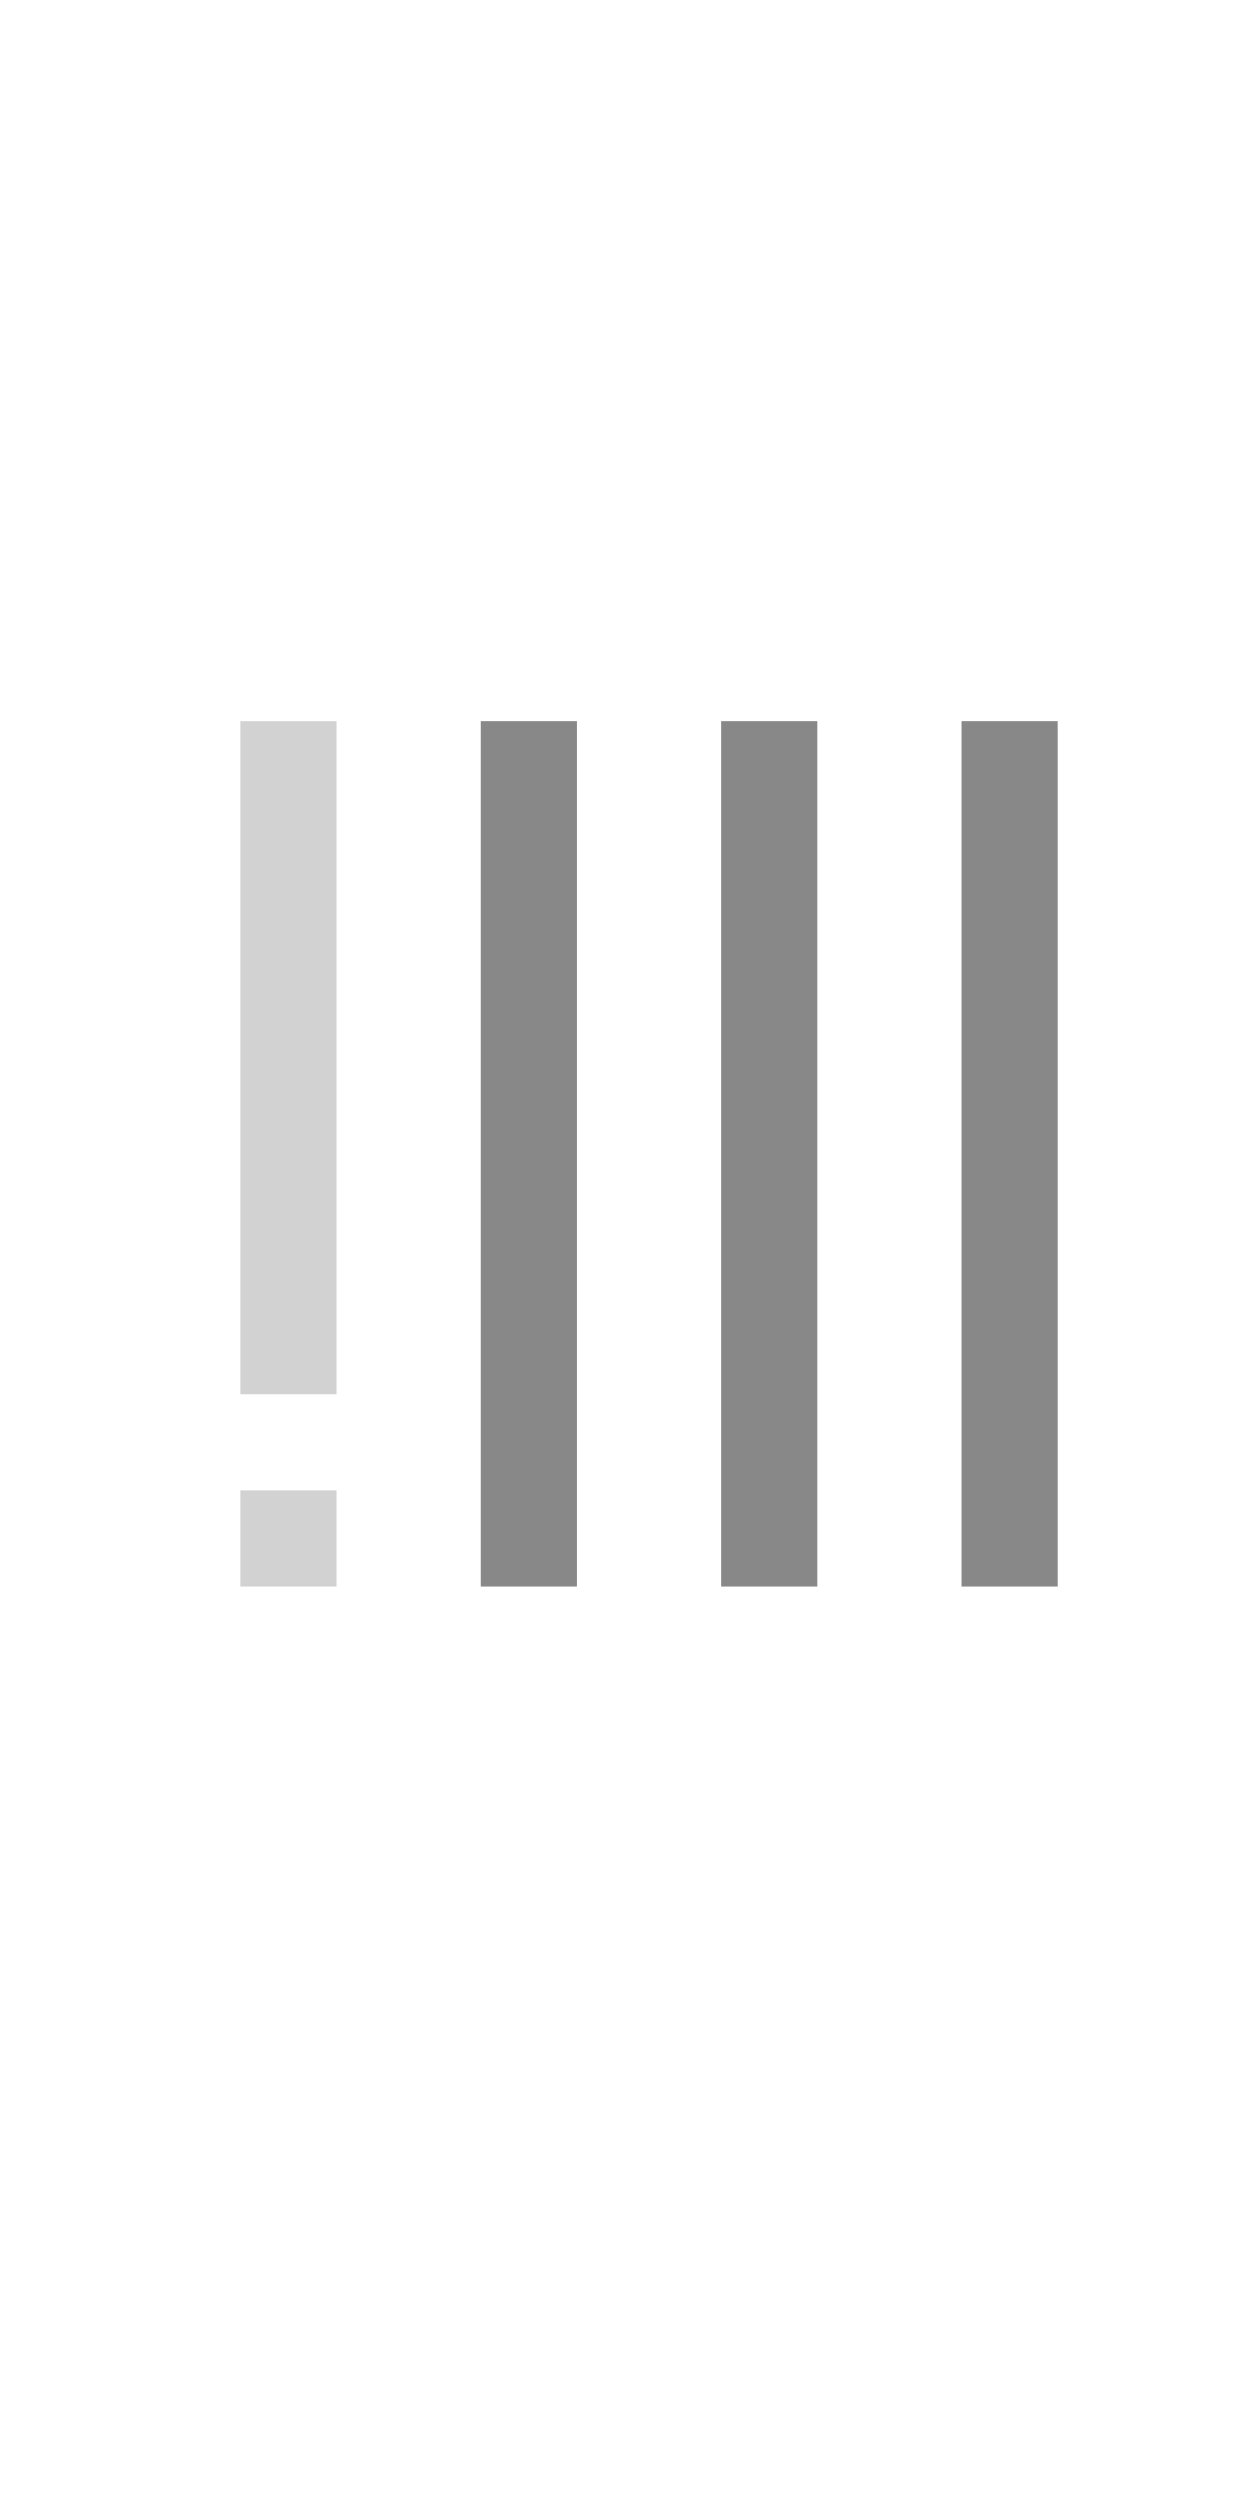
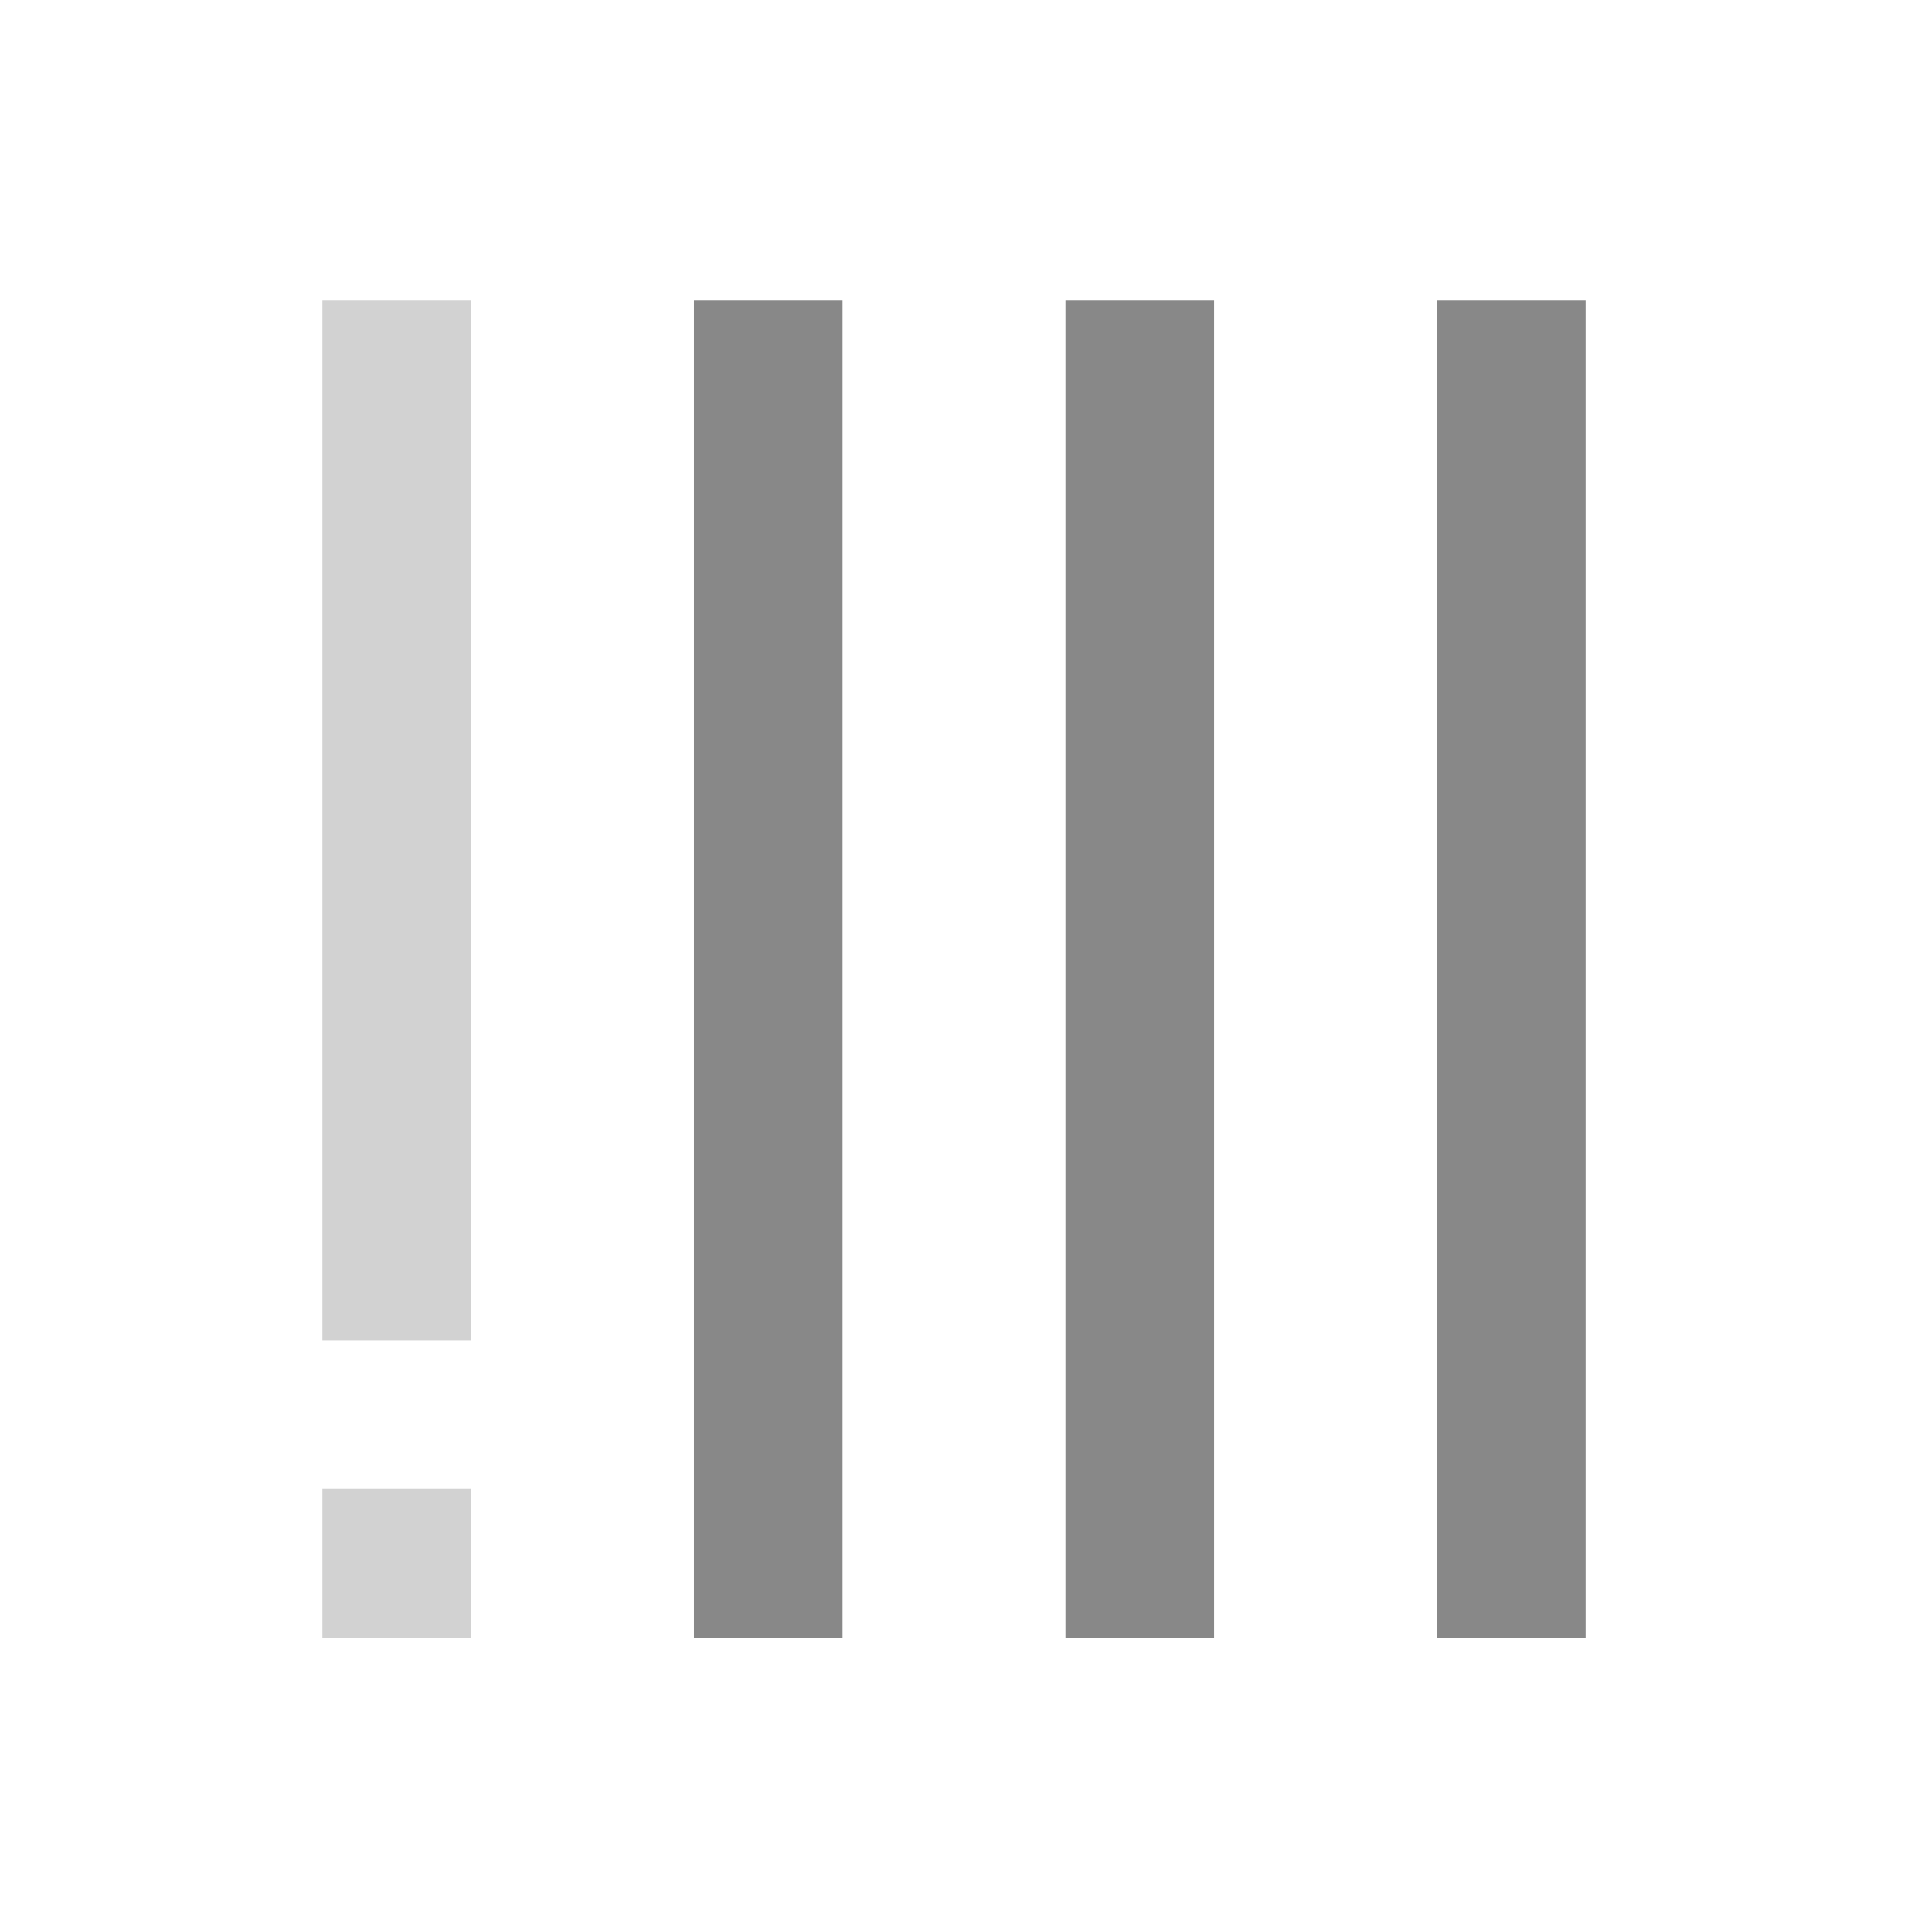
- <svg xmlns="http://www.w3.org/2000/svg" version="1.1" width="26" height="52" id="svg2">
+ <svg xmlns="http://www.w3.org/2000/svg" version="1.1" width="26" height="26" id="svg2">
  <defs id="defs12" />
-   <path d="m 10,33 h 2 l 0,-18 -2,0 z" id="path4753-7-3" style="fill:#888888;fill-opacity:1" />
-   <path d="m 15,33 h 2 l 0,-18 -2,0 z" id="path4753-7-3-6" style="fill:#888888;fill-opacity:1" />
-   <path d="m 20,33 h 2 l 0,-18 -2,0 z" id="path4753-7-3-6-7" style="fill:#888888;fill-opacity:1" />
-   <g transform="matrix(0,0.8813261,-1,0,49,23.18674)" id="g4021-3" style="fill:#d2d2d2;fill-opacity:1" />
-   <g transform="matrix(0.6231916,0.6231916,-0.7071068,0.7071068,39.83915,18.69702)" id="g4021-0" style="fill:#d2d2d2;fill-opacity:1" />
-   <g transform="matrix(-0.6231916,0.6231916,-0.7071068,-0.7071068,52.30298,32.83915)" id="g4021-3-6" style="fill:#d2d2d2;fill-opacity:1" />
-   <g transform="matrix(-0.8813261,0,0,-1,47.81326,42)" id="g4021-8" style="fill:#d2d2d2;fill-opacity:1" />
-   <g transform="matrix(0,-0.8813261,1,0,29,40.81326)" id="g4021-3-9" style="fill:#d2d2d2;fill-opacity:1" />
-   <g transform="matrix(-0.6231916,-0.6231916,0.7071068,-0.7071068,38.16085,45.30298)" id="g4021-0-0" style="fill:#d2d2d2;fill-opacity:1" />
-   <g transform="matrix(0.6231916,-0.6231916,0.7071068,0.7071068,25.69702,31.16085)" id="g4021-3-6-3" style="fill:#d2d2d2;fill-opacity:1" />
-   <path d="M 5,29 H 7 L 7,15 5,15 z" id="path4753-7-3-5" style="fill:#d2d2d2;fill-opacity:1" />
-   <g transform="matrix(-0.6854759,0,0,0.7777778,15.85476,29.22222)" id="g4021-6" style="fill:#d2d2d2;fill-opacity:1" />
-   <path d="M 5,33 H 7 L 7,31 5,31 z" id="path4753-7-3-5-1" style="fill:#d2d2d2;fill-opacity:1" />
+   <path d="m 9.339,22.038 2,0 0,-18 -2,0 z" id="path4753-7-3" style="fill:#888888;fill-opacity:1" />
+   <path d="m 14.339,22.038 2,0 0,-18 -2,0 z" id="path4753-7-3-6" style="fill:#888888;fill-opacity:1" />
+   <path d="m 19.339,22.038 2,0 0,-18 -2,0 z" id="path4753-7-3-6-7" style="fill:#888888;fill-opacity:1" />
+   <g transform="matrix(0,0.8813261,-1,0,49,-2.813261)" id="g4021-3" style="fill:#d2d2d2;fill-opacity:1" />
+   <g transform="matrix(0.6231916,0.6231916,-0.7071068,0.7071068,39.83915,-7.302984)" id="g4021-0" style="fill:#d2d2d2;fill-opacity:1" />
+   <g transform="matrix(-0.6231916,0.6231916,-0.7071068,-0.7071068,52.30298,6.839151)" id="g4021-3-6" style="fill:#d2d2d2;fill-opacity:1" />
+   <g transform="matrix(-0.8813261,0,0,-1,47.81326,16)" id="g4021-8" style="fill:#d2d2d2;fill-opacity:1" />
+   <g transform="matrix(0,-0.8813261,1,0,29,14.81326)" id="g4021-3-9" style="fill:#d2d2d2;fill-opacity:1" />
+   <g transform="matrix(-0.6231916,-0.6231916,0.7071068,-0.7071068,38.16085,19.30298)" id="g4021-0-0" style="fill:#d2d2d2;fill-opacity:1" />
+   <g transform="matrix(0.6231916,-0.6231916,0.7071068,0.7071068,25.69702,5.160849)" id="g4021-3-6-3" style="fill:#d2d2d2;fill-opacity:1" />
+   <path d="m 4.339,18.038 2,0 0,-14 -2,0 z" id="path4753-7-3-5" style="fill:#d2d2d2;fill-opacity:1" />
+   <g transform="matrix(-0.6854759,0,0,0.7777778,15.85476,3.222221)" id="g4021-6" style="fill:#d2d2d2;fill-opacity:1" />
+   <path d="m 4.339,22.038 2,0 0,-2 -2,0 z" id="path4753-7-3-5-1" style="fill:#d2d2d2;fill-opacity:1" />
</svg>
